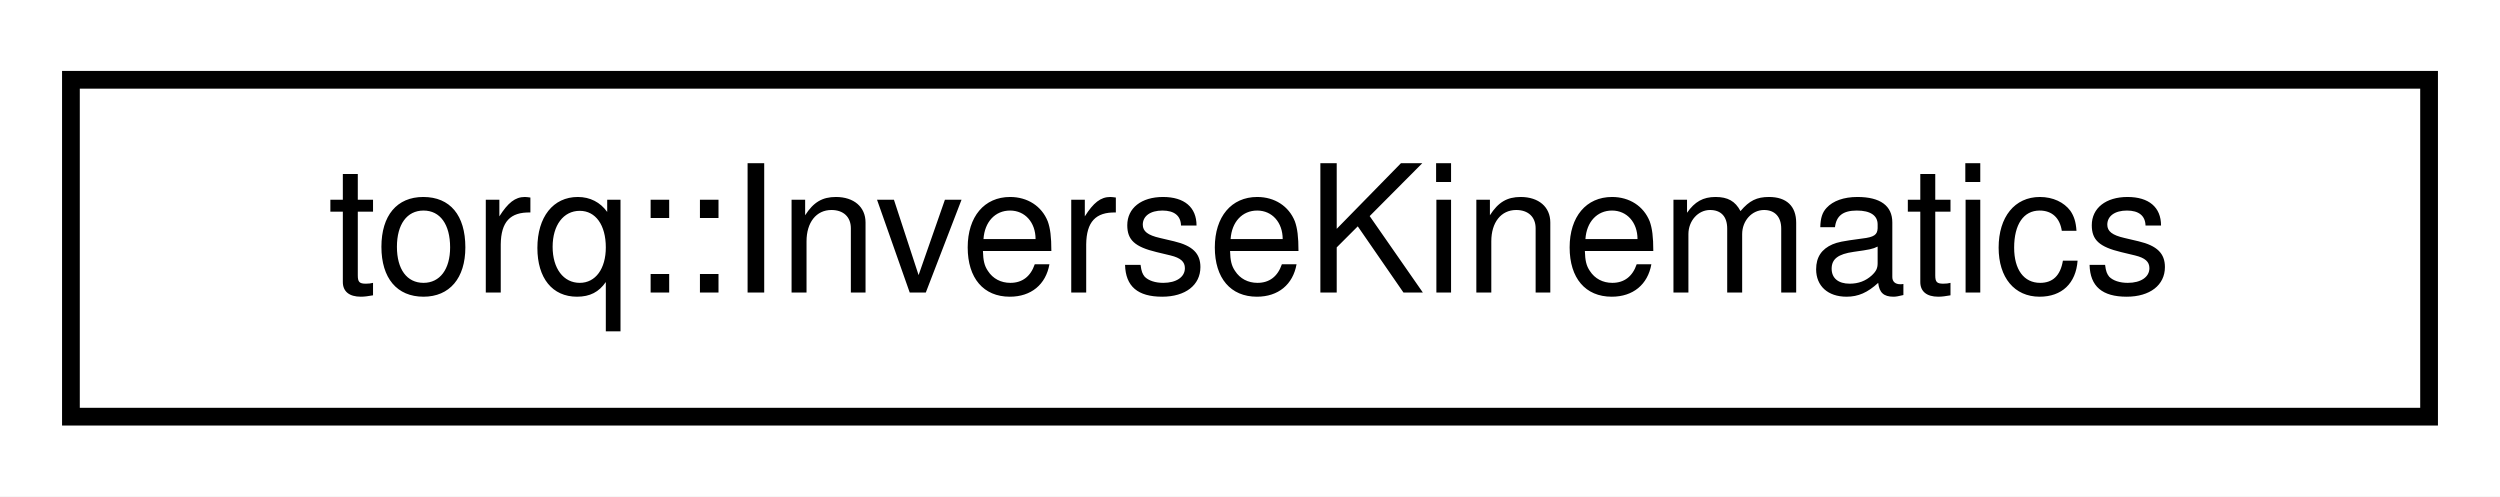
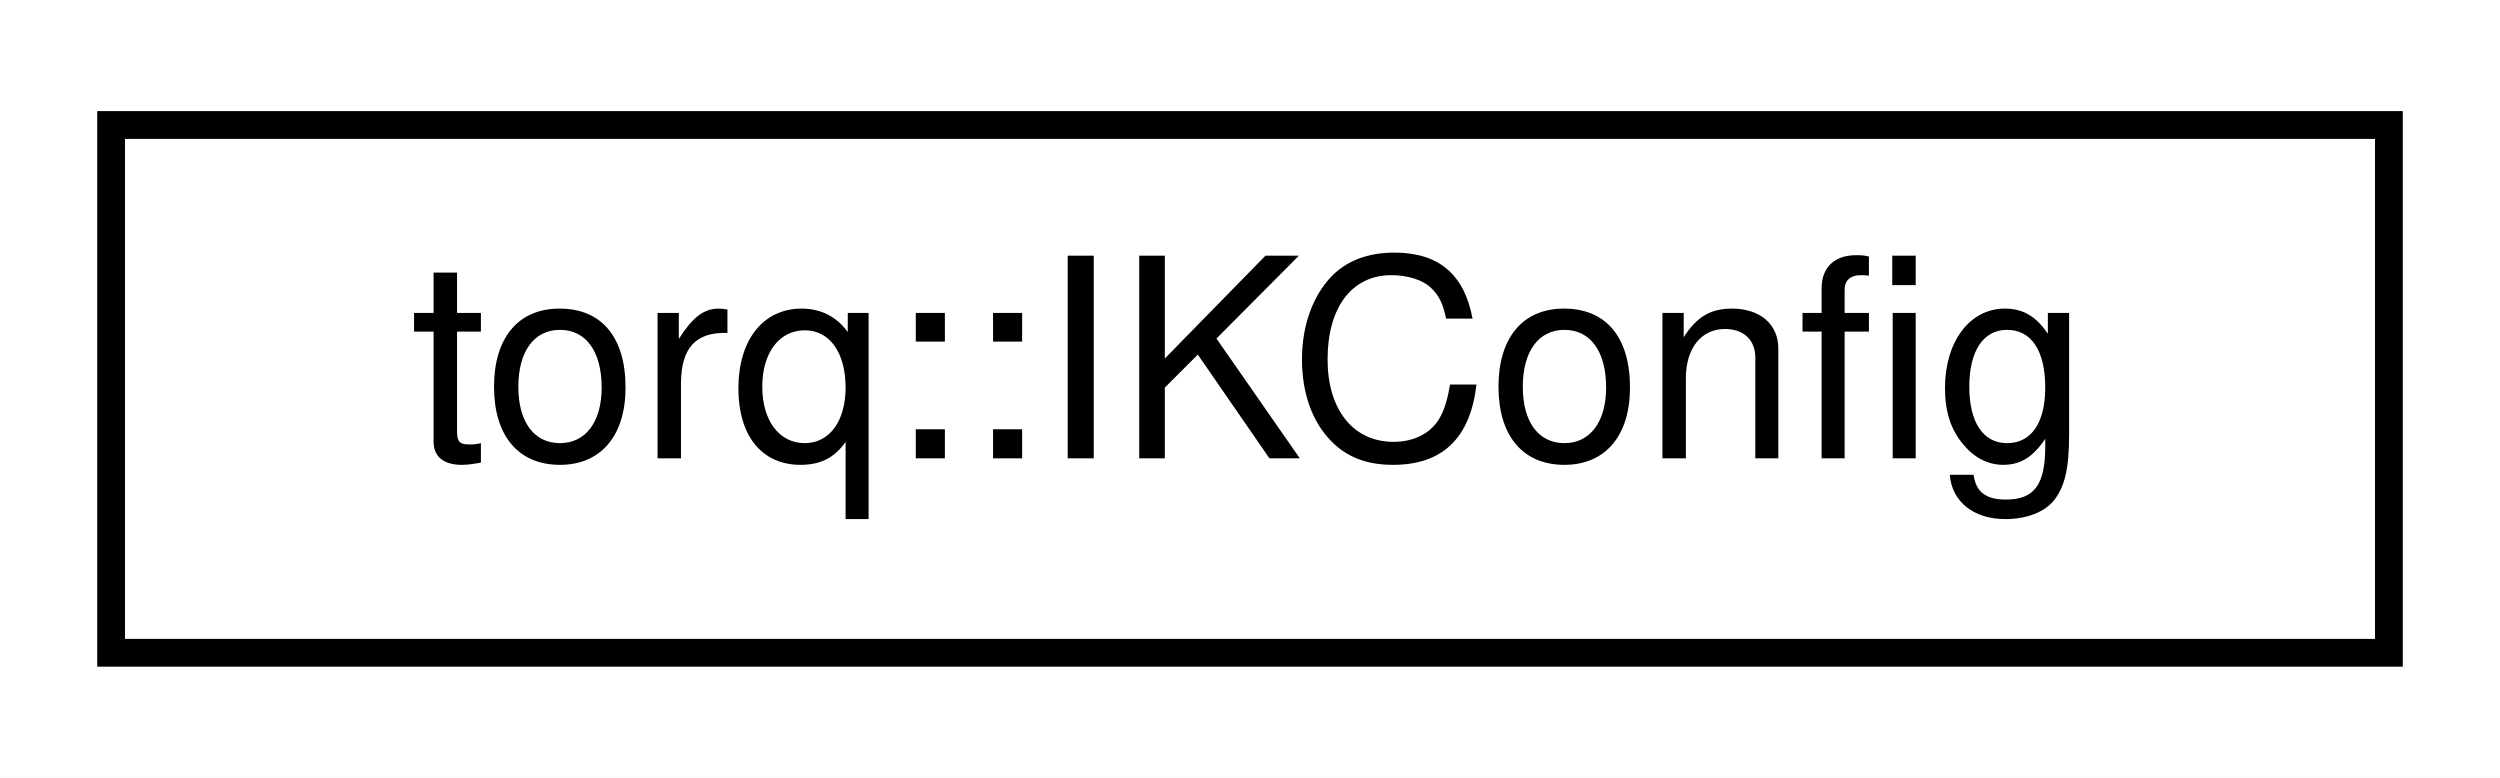
- <svg xmlns="http://www.w3.org/2000/svg" xmlns:xlink="http://www.w3.org/1999/xlink" width="141pt" height="28pt" viewBox="0.00 0.00 141.00 28.00">
+ <svg xmlns="http://www.w3.org/2000/svg" xmlns:xlink="http://www.w3.org/1999/xlink" width="90pt" height="28pt" viewBox="0.00 0.00 90.00 28.00">
  <g id="graph0" class="graph" transform="scale(1 1) rotate(0) translate(4 24)">
-     <polygon fill="white" stroke="transparent" points="-4,4 -4,-24 137,-24 137,4 -4,4" />
+     <polygon fill="white" stroke="transparent" points="-4,4 -4,-24 86,-24 86,4 -4,4" />
    <g id="node1" class="node">
      <g id="a_node1">
-         <a xlink:href="classtorq_1_1InverseKinematics.html" target="_top" xlink:title="QP-based differential inverse kinematics solver.">
-           <polygon fill="white" stroke="black" points="0,-0.5 0,-19.5 133,-19.5 133,-0.5 0,-0.5" />
-           <text text-anchor="middle" x="66.5" y="-7.5" font-family="Helvetica,sans-Serif" font-size="10.00">torq::InverseKinematics</text>
+         <a xlink:href="structtorq_1_1IKConfig.html" target="_top" xlink:title="Centralised store for all tunable IK parameters with sensible defaults.">
+           <polygon fill="white" stroke="black" points="0,-0.5 0,-19.5 82,-19.5 82,-0.5 0,-0.5" />
+           <text text-anchor="middle" x="41" y="-7.5" font-family="Helvetica,sans-Serif" font-size="10.00">torq::IKConfig</text>
        </a>
      </g>
    </g>
  </g>
</svg>
